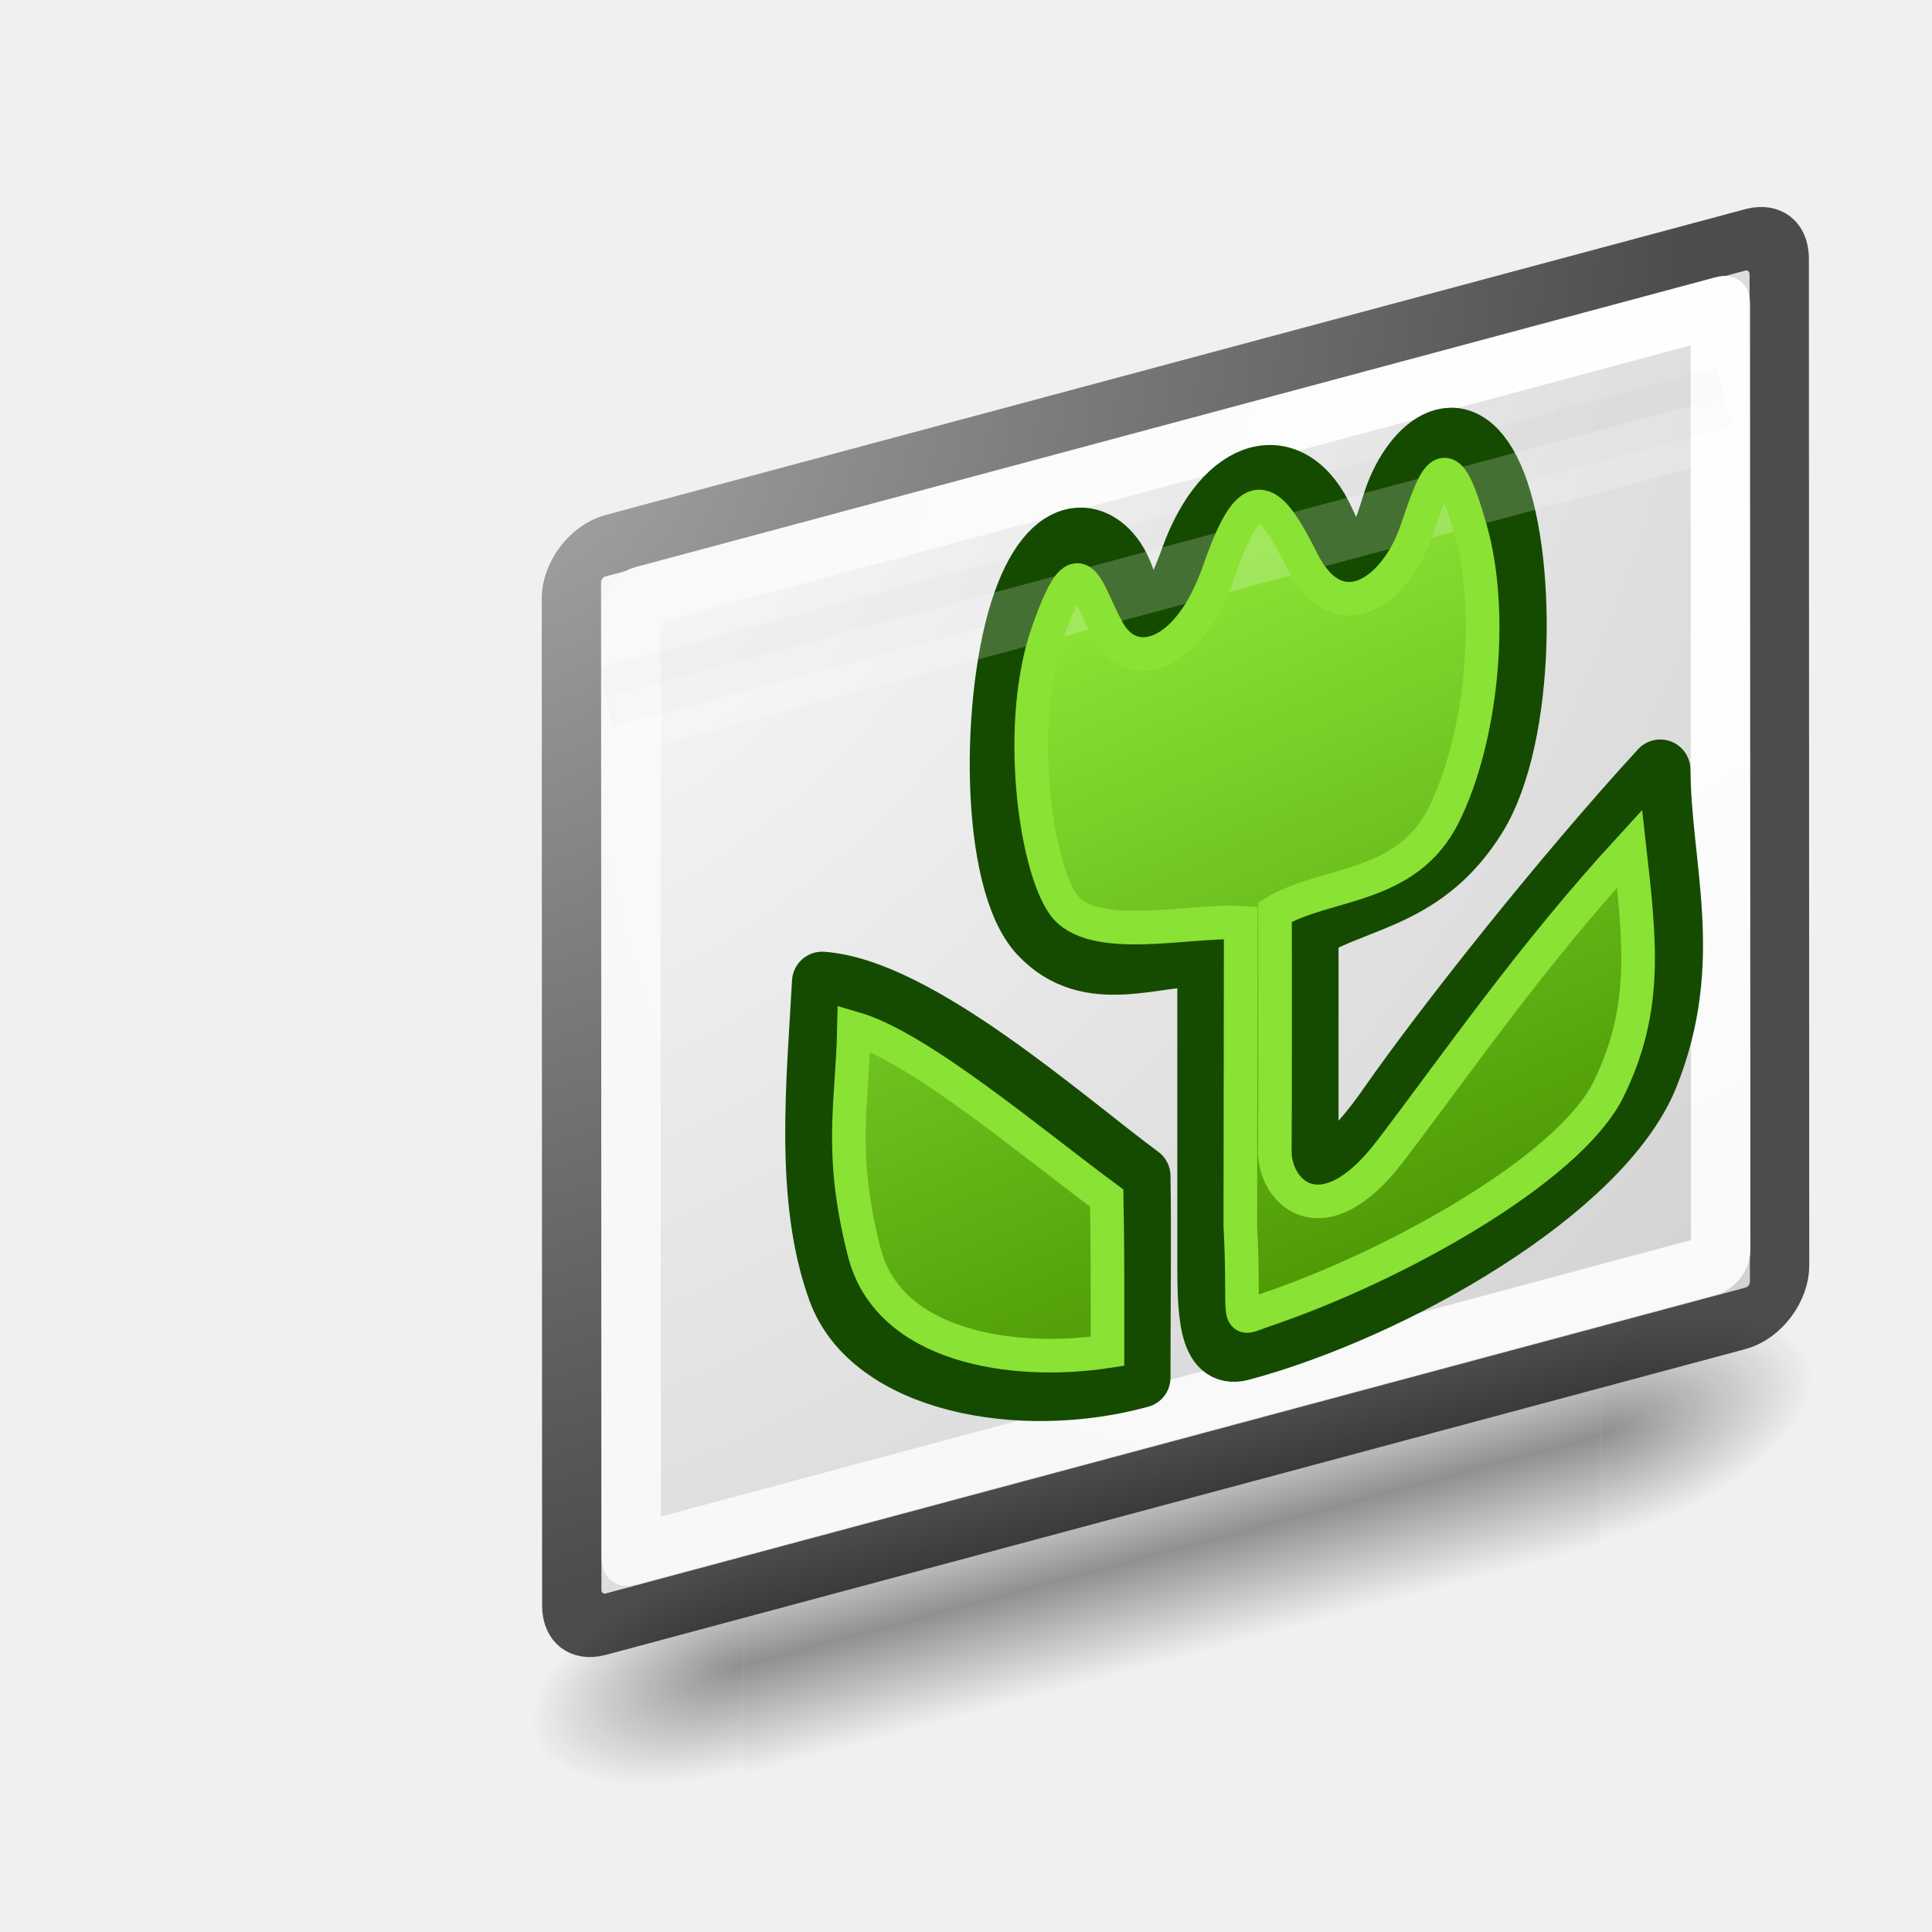
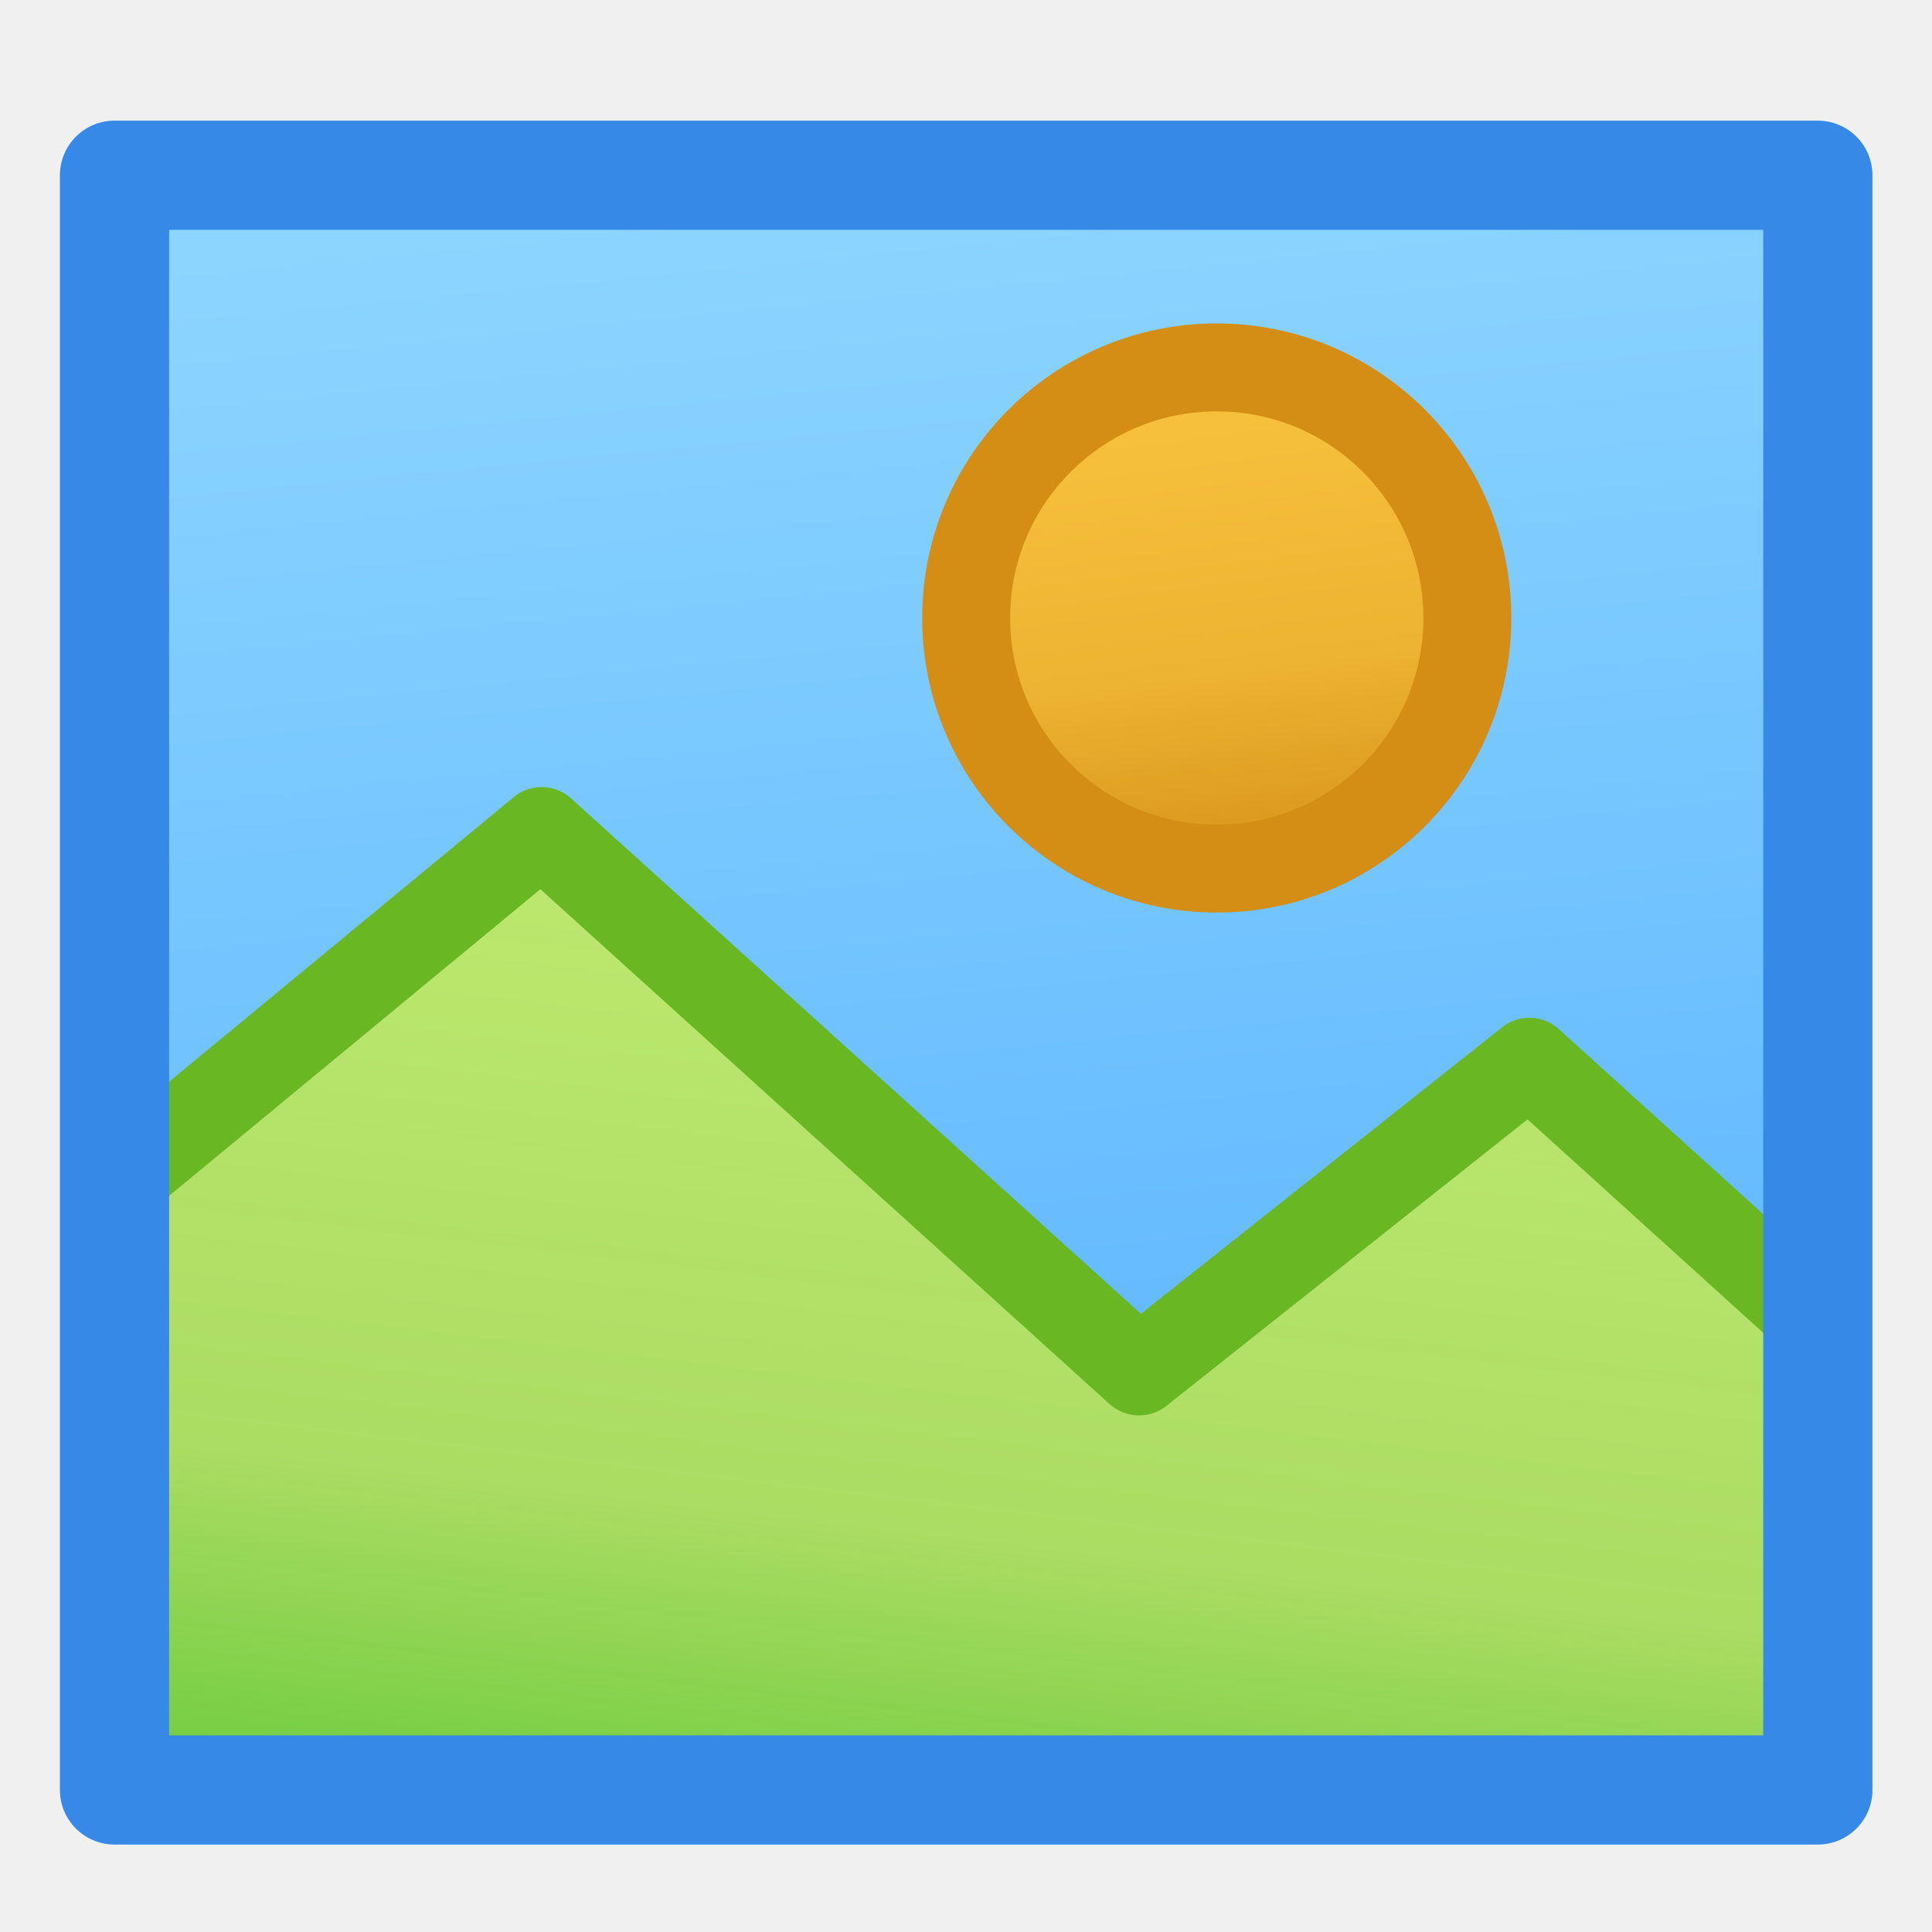
- <svg xmlns="http://www.w3.org/2000/svg" xmlns:xlink="http://www.w3.org/1999/xlink" width="64px" height="64px" id="svg3612" version="1.1">
-   <defs id="defs3614">
-     <linearGradient id="linearGradient3144-6">
-       <stop id="stop3146-9" style="stop-color:#ffffff;stop-opacity:1" offset="0" />
-       <stop id="stop3148-2" style="stop-color:#ffffff;stop-opacity:0" offset="1" />
+ <svg xmlns="http://www.w3.org/2000/svg" xmlns:xlink="http://www.w3.org/1999/xlink" width="22" height="22" viewBox="0 0 5.821 5.821">
+   <defs>
+     <linearGradient id="a">
+       <stop offset="0" style="stop-color:#3689e6;stop-opacity:1" />
+       <stop offset="1" style="stop-color:#64baff;stop-opacity:1" />
    </linearGradient>
-     <linearGradient id="linearGradient3701">
-       <stop id="stop3703" style="stop-color:#ffffff;stop-opacity:1" offset="0" />
-       <stop id="stop3705" style="stop-color:#ffffff;stop-opacity:0" offset="1" />
+     <linearGradient id="c">
+       <stop offset="0" style="stop-color:#f9f9f9;stop-opacity:1" />
+       <stop offset="1" style="stop-color:#d8d8d8;stop-opacity:1" />
    </linearGradient>
-     <radialGradient xlink:href="#linearGradient3144-6" id="radialGradient3688" gradientUnits="userSpaceOnUse" gradientTransform="matrix(1,0,0,0.6985294,0,202.8286)" cx="225.264" cy="672.797" fx="225.264" fy="672.797" r="34.345" />
-     <linearGradient id="linearGradient3708">
-       <stop id="stop3710" style="stop-color:#ffffff;stop-opacity:1" offset="0" />
-       <stop id="stop3712" style="stop-color:#ffffff;stop-opacity:0" offset="1" />
+     <linearGradient id="b">
+       <stop offset="0" style="stop-color:#efdfc4;stop-opacity:1" />
+       <stop offset="1" style="stop-color:#e7c591;stop-opacity:1" />
    </linearGradient>
-     <linearGradient xlink:href="#linearGradient3864-0-0" id="linearGradient3934" gradientUnits="userSpaceOnUse" gradientTransform="matrix(0.2210246,-0.5789261,-0.7169969,-0.3534671,519.9809,464.1924)" x1="696.673" y1="77.046" x2="654.8" y2="115.02" />
-     <linearGradient id="linearGradient3864-0-0">
-       <stop id="stop3866-5-7" offset="0" style="stop-color:#0619c0;stop-opacity:1;" />
-       <stop id="stop3868-7-6" offset="1" style="stop-color:#379cfb;stop-opacity:1;" />
+     <linearGradient id="d">
+       <stop offset="0" style="stop-color:#9bdb4d;stop-opacity:1" />
+       <stop offset="1" style="stop-color:#68b723;stop-opacity:1" />
    </linearGradient>
-     <linearGradient xlink:href="#linearGradient3377" id="linearGradient3942" x1="597.773" y1="44.024" x2="619.303" y2="30.274" gradientUnits="userSpaceOnUse" />
-     <linearGradient id="linearGradient3377">
-       <stop id="stop3379" offset="0" style="stop-color:#ffaa00;stop-opacity:1;" />
-       <stop id="stop3381" offset="1" style="stop-color:#faff2b;stop-opacity:1;" />
+     <linearGradient id="g">
+       <stop style="stop-color:#c0e970;stop-opacity:1" offset="0" />
+       <stop offset=".687" style="stop-color:#acdd5e;stop-opacity:.973" />
+       <stop style="stop-color:#74cf29;stop-opacity:.882" offset="1" />
    </linearGradient>
-     <linearGradient xlink:href="#linearGradient3864-0" id="linearGradient3657" gradientUnits="userSpaceOnUse" gradientTransform="matrix(0.2210246,-0.5789261,-0.7169969,-0.3534671,536.4125,472.3612)" x1="696.673" y1="77.046" x2="650.705" y2="139.41" />
-     <linearGradient id="linearGradient3864-0">
-       <stop id="stop3866-5" offset="0" style="stop-color:#0619c0;stop-opacity:1;" />
-       <stop id="stop3868-7" offset="1" style="stop-color:#379cfb;stop-opacity:1;" />
+     <linearGradient id="f">
+       <stop style="stop-color:#f9c440;stop-opacity:1" offset="0" />
+       <stop offset=".583" style="stop-color:#edb332;stop-opacity:1" />
+       <stop style="stop-color:#d48e15;stop-opacity:1" offset="1" />
    </linearGradient>
-     <linearGradient id="linearGradient5048">
-       <stop style="stop-color:black;stop-opacity:0;" offset="0" id="stop5050" />
-       <stop id="stop5056" offset="0.5" style="stop-color:black;stop-opacity:1;" />
-       <stop style="stop-color:black;stop-opacity:0;" offset="1" id="stop5052" />
+     <linearGradient id="e">
+       <stop style="stop-color:#8cd5ff;stop-opacity:1" offset="0" />
+       <stop style="stop-color:#64baff;stop-opacity:1" offset="1" />
    </linearGradient>
-     <linearGradient id="linearGradient5060">
-       <stop style="stop-color:black;stop-opacity:1;" offset="0" id="stop5062" />
-       <stop style="stop-color:black;stop-opacity:0;" offset="1" id="stop5064" />
-     </linearGradient>
-     <linearGradient id="linearGradient3841-0-3">
-       <stop id="stop3843-1-3" offset="0" style="stop-color:#0619c0;stop-opacity:1;" />
-       <stop id="stop3845-0-8" offset="1" style="stop-color:#379cfb;stop-opacity:1;" />
-     </linearGradient>
-     <radialGradient gradientUnits="userSpaceOnUse" fy="114.568" fx="20.892" r="5.256" cy="114.568" cx="20.892" id="aigrd2">
-       <stop id="stop15566" style="stop-color:#F0F0F0" offset="0" />
-       <stop id="stop15568" style="stop-color:#9a9a9a;stop-opacity:1;" offset="1" />
-     </radialGradient>
-     <radialGradient gradientUnits="userSpaceOnUse" fy="64.568" fx="20.892" r="5.257" cy="64.568" cx="20.892" id="aigrd3">
-       <stop id="stop15573" style="stop-color:#F0F0F0" offset="0" />
-       <stop id="stop15575" style="stop-color:#9a9a9a;stop-opacity:1;" offset="1" />
-     </radialGradient>
-     <radialGradient r="38.159" fy="7.268" fx="8.144" cy="7.268" cx="8.144" gradientTransform="matrix(0.935697,0,0,0.9908094,21.28297,-62.77329)" gradientUnits="userSpaceOnUse" id="radialGradient15668" xlink:href="#linearGradient15662" />
-     <linearGradient id="linearGradient15662">
-       <stop style="stop-color:#ffffff;stop-opacity:1;" offset="0" id="stop15664" />
-       <stop style="stop-color:#f8f8f8;stop-opacity:1;" offset="1" id="stop15666" />
-     </linearGradient>
-     <radialGradient r="86.708" fy="35.737" fx="33.967" cy="35.737" cx="33.967" gradientTransform="matrix(0.960493,0,0,1.041132,-52.14425,-702.3316)" gradientUnits="userSpaceOnUse" id="radialGradient4452" xlink:href="#linearGradient259" />
-     <linearGradient id="linearGradient259">
-       <stop style="stop-color:#fafafa;stop-opacity:1;" offset="0" id="stop260" />
-       <stop style="stop-color:#bbbbbb;stop-opacity:1;" offset="1" id="stop261" />
-     </linearGradient>
-     <radialGradient r="37.752" fy="3.756" fx="8.824" cy="3.756" cx="8.824" gradientTransform="matrix(0.968273,0,0,1.032767,-48.7907,-701.6851)" gradientUnits="userSpaceOnUse" id="radialGradient4454" xlink:href="#linearGradient269" />
-     <linearGradient id="linearGradient269">
-       <stop style="stop-color:#a3a3a3;stop-opacity:1;" offset="0" id="stop270" />
-       <stop style="stop-color:#4c4c4c;stop-opacity:1;" offset="1" id="stop271" />
-     </linearGradient>
-     <radialGradient r="86.708" fy="43.718" fx="3.775" cy="43.718" cx="3.775" gradientTransform="matrix(0.9838865,0,0,1.053983,16.69314,-64.70687)" gradientUnits="userSpaceOnUse" id="radialGradient3972" xlink:href="#linearGradient259" />
-     <radialGradient r="37.752" fy="43.446" fx="0.281" cy="43.446" cx="0.281" gradientTransform="matrix(0.991856,0,0,1.045515,20.12837,-64.05244)" gradientUnits="userSpaceOnUse" id="radialGradient3974" xlink:href="#linearGradient269" />
-     <linearGradient xlink:href="#linearGradient3895" id="linearGradient3909" x1="43" y1="22" x2="48" y2="44" gradientUnits="userSpaceOnUse" />
-     <linearGradient id="linearGradient3895">
-       <stop style="stop-color:#729fcf;stop-opacity:1;" offset="0" id="stop3897" />
-       <stop style="stop-color:#204a87;stop-opacity:1;" offset="1" id="stop3899" />
-     </linearGradient>
-     <linearGradient xlink:href="#linearGradient5048" id="linearGradient3092" gradientUnits="userSpaceOnUse" gradientTransform="matrix(0.06080526,0,0,0.02998042,18.21275,47.12874)" x1="302.857" y1="366.648" x2="302.857" y2="609.505" />
-     <radialGradient xlink:href="#linearGradient5060" id="radialGradient3094" gradientUnits="userSpaceOnUse" gradientTransform="matrix(0.05873337,-0.01573756,0,0.02998042,17.60373,42.41184)" cx="605.714" cy="486.648" fx="605.714" fy="486.648" r="117.143" />
-     <radialGradient xlink:href="#linearGradient5060" id="radialGradient3096" gradientUnits="userSpaceOnUse" gradientTransform="matrix(-0.05873337,0.01573756,0,0.02998042,60.03645,31.04202)" cx="605.714" cy="486.648" fx="605.714" fy="486.648" r="117.143" />
-     <linearGradient y2="140.564" x2="408.874" y1="187.257" x1="416.495" gradientTransform="matrix(0.524337,-0.1404957,0,0.524337,-175.6017,3.307531)" gradientUnits="userSpaceOnUse" id="linearGradient5087" xlink:href="#linearGradient3814" />
-     <linearGradient id="linearGradient3814">
-       <stop id="stop3816" offset="0" style="stop-color:#4e9a06;stop-opacity:1" />
-       <stop id="stop3818" offset="1" style="stop-color:#8ae234;stop-opacity:1" />
-     </linearGradient>
+     <linearGradient xlink:href="#e" id="h" x1="8.541" y1="6.993" x2="9.513" y2="17.014" gradientUnits="userSpaceOnUse" gradientTransform="translate(0 289.24) scale(.35278)" />
+     <linearGradient xlink:href="#f" id="i" x1="10.206" y1="8.404" x2="10.818" y2="13.232" gradientUnits="userSpaceOnUse" gradientTransform="translate(0 289.24) scale(.35278)" />
+     <linearGradient xlink:href="#g" id="j" x1="10.183" y1="12.907" x2="9.16" y2="21.532" gradientUnits="userSpaceOnUse" gradientTransform="translate(0 289.24) scale(.35278)" />
  </defs>
-   <g id="layer1">
-     <rect ry="1.163" y="-61.015" x="23.458" height="41.426" width="35.724" id="rect15391" style="color:#000000;display:block;overflow:visible;visibility:visible;fill:url(#radialGradient3972);fill-opacity:1;fill-rule:nonzero;stroke:url(#radialGradient3974);stroke-width:2.035;stroke-linecap:round;stroke-linejoin:round;stroke-miterlimit:4;stroke-dasharray:none;stroke-dashoffset:0;stroke-opacity:1;marker:none" rx="1.177" transform="matrix(3.5740235e-4,0.9999999,-0.965831,0.2591726,0,0)" />
-     <rect rx="0.144" ry="0.143" y="-58.995" x="25.45" height="37.364" width="31.673" id="rect15660" style="color:#000000;display:block;overflow:visible;visibility:visible;fill:none;stroke:url(#radialGradient15668);stroke-width:2.035;stroke-linecap:round;stroke-linejoin:miter;stroke-miterlimit:4;stroke-dashoffset:0;stroke-opacity:1;marker:none" transform="matrix(3.5903001e-4,0.9999999,-0.9658315,0.259171,0,0)" />
-     <path id="path15672" d="M 57.134,13.15 20.071,23.096" style="display:inline;fill:none;stroke:#000000;stroke-width:2;stroke-linecap:butt;stroke-linejoin:miter;stroke-miterlimit:4;stroke-opacity:0.018" />
-     <path id="path3464" d="M 41.113,44.74 C 40,45.038 40,43.369 40,41.7 c 0,-2.782 0,-6.87 0,-10.016 -1.669,-0.109 -3.895,1.044 -5.564,-0.735 -1.669,-1.778 -1.621,-7.95 -0.556,-10.98 1.065,-3.029 2.782,-2.415 3.339,-0.895 0.556,1.52 1.113,2.484 2.226,-0.596 1.113,-3.08 3.339,-3.677 4.451,-1.193 1.113,2.484 1.669,1.222 2.226,-0.596 0.556,-1.818 2.226,-3.379 3.339,-0.895 1.113,2.484 1.113,8.605 -0.556,11.278 -1.669,2.673 -3.895,2.713 -5.564,3.717 0,2.226 0,5.008 0,6.677 0,1.669 0.883,1.699 2.667,-0.86 1.784,-2.559 5.679,-7.498 8.99,-11.109 0.028,3.274 1.141,6.314 -0.391,10.138 -1.532,3.824 -8.484,7.763 -13.492,9.105 z M 27.758,42.754 c -1.113,-3.04 -0.701,-6.938 -0.522,-10.228 3.162,0.226 8.052,4.599 10.538,6.432 0.034,1.864 0,4.451 0,6.677 -3.973,1.09 -8.903,0.16 -10.016,-2.881 z" style="fill:url(#linearGradient5087);fill-opacity:1;stroke:#154b00;stroke-width:2;stroke-linecap:round;stroke-linejoin:round;stroke-miterlimit:4;stroke-dasharray:none;stroke-opacity:1" />
-     <path id="path15674" d="M 57.598,14.045 20.426,24.019" style="display:inline;fill:none;stroke:#ffffff;stroke-width:2;stroke-linecap:butt;stroke-linejoin:miter;stroke-miterlimit:4;stroke-opacity:0.205" />
-     <rect style="color:#000000;display:inline;overflow:visible;visibility:visible;opacity:0.402;fill:url(#linearGradient3092);fill-opacity:1;fill-rule:nonzero;stroke:none;stroke-width:2.057;marker:none" id="rect4173" width="29.36" height="7.281" x="25.509" y="58.121" transform="matrix(0.9659258,-0.258819,0,1,0,0)" />
-     <path style="color:#000000;display:inline;overflow:visible;visibility:visible;opacity:0.402;fill:url(#radialGradient3094);fill-opacity:1;fill-rule:nonzero;stroke:none;stroke-width:2.022;marker:none" d="m 53,43.92 c 0,0 0,7.281 0,7.281 3.025,-0.797 7.312,-3.59 7.312,-5.6 0,-2.01 -3.375,-2.735 -7.312,-1.681 z" id="path5058" />
-     <path id="path5018" d="m 24.64,51.519 c 0,0 0,7.281 0,7.281 -3.025,0.824 -7.312,0.328 -7.312,-1.681 0,-2.01 3.375,-4.544 7.312,-5.599 z" style="color:#000000;display:inline;overflow:visible;visibility:visible;opacity:0.402;fill:url(#radialGradient3096);fill-opacity:1;fill-rule:nonzero;stroke:none;stroke-width:2.022;marker:none" />
-     <path id="path3464-9" d="m 41.884,43.408 c -1.037,0.354 -0.62,0.558 -0.797,-2.809 0,-2.782 0.013,-6.886 0.013,-10.032 -1.669,-0.109 -4.945,0.731 -5.88,-0.612 -0.936,-1.343 -1.57,-5.991 -0.506,-9.02 1.065,-3.029 1.223,-1.42 1.998,-0.03 0.775,1.39 2.641,0.956 3.664,-1.976 1.023,-2.931 1.593,-2.688 2.76,-0.353 1.167,2.335 3.085,1.086 3.794,-1.015 0.708,-2.101 1.009,-2.788 1.793,0.012 0.784,2.8 0.342,6.946 -0.898,9.428 -1.239,2.482 -3.918,2.206 -5.587,3.209 0,2.226 0.004,6.521 -0.008,7.915 -0.013,1.394 1.592,2.931 3.818,0.014 2.227,-2.918 4.623,-6.415 7.934,-10.027 0.35,3.116 0.604,5.313 -0.695,7.966 -1.299,2.653 -7.111,5.892 -11.403,7.328 z m -13.266,-1.972 c -0.835,-3.305 -0.38,-4.892 -0.329,-7.373 2.151,0.623 5.886,3.79 8.372,5.623 0.034,1.864 0.025,2.851 0.025,5.077 -3.088,0.473 -7.284,-0.109 -8.068,-3.327 z" style="fill:none;stroke:#8ae234;stroke-width:1.113;stroke-linecap:round;stroke-linejoin:miter;stroke-miterlimit:4;stroke-dasharray:none;stroke-opacity:1" />
+   <g transform="translate(0 -291.18)">
+     <path style="fill:url(#h);fill-opacity:1;stroke:none;stroke-width:.329;stroke-linecap:round;stroke-linejoin:round;stroke-miterlimit:4;stroke-dasharray:none;stroke-opacity:1" d="M.345 291.708h5.132v4.865H.345z" />
+     <circle r=".755" cy="293.042" cx="3.666" style="fill:url(#i);fill-opacity:1;stroke:none;stroke-width:0;stroke-linecap:round;stroke-linejoin:round;stroke-miterlimit:4;stroke-dasharray:none;stroke-opacity:1" />
+     <path d="M.345 296.572v-1.825l1.287-1.063 1.8 1.628 1.176-.933.868.786-.006 1.407z" style="fill:url(#j);fill-opacity:1;stroke:none;stroke-width:.298px;stroke-linecap:butt;stroke-linejoin:miter;stroke-opacity:1" />
+     <path style="fill:none;fill-opacity:1;stroke:#68b723;stroke-width:.265;stroke-linecap:round;stroke-linejoin:round;stroke-miterlimit:4;stroke-dasharray:none;stroke-opacity:1" d="m.345 294.747 1.287-1.063 1.8 1.628 1.176-.933.868.786" />
+     <path style="fill:none;fill-opacity:1;stroke:#3689e6;stroke-width:.329;stroke-linecap:round;stroke-linejoin:round;stroke-miterlimit:4;stroke-dasharray:none;stroke-opacity:1" d="M.345 291.708h5.132v4.865H.345z" />
+     <circle style="fill:none;fill-opacity:1;stroke:#d48e15;stroke-width:.265;stroke-linecap:round;stroke-linejoin:round;stroke-miterlimit:4;stroke-dasharray:none;stroke-opacity:1" cx="3.666" cy="293.042" r=".755" />
  </g>
</svg>
